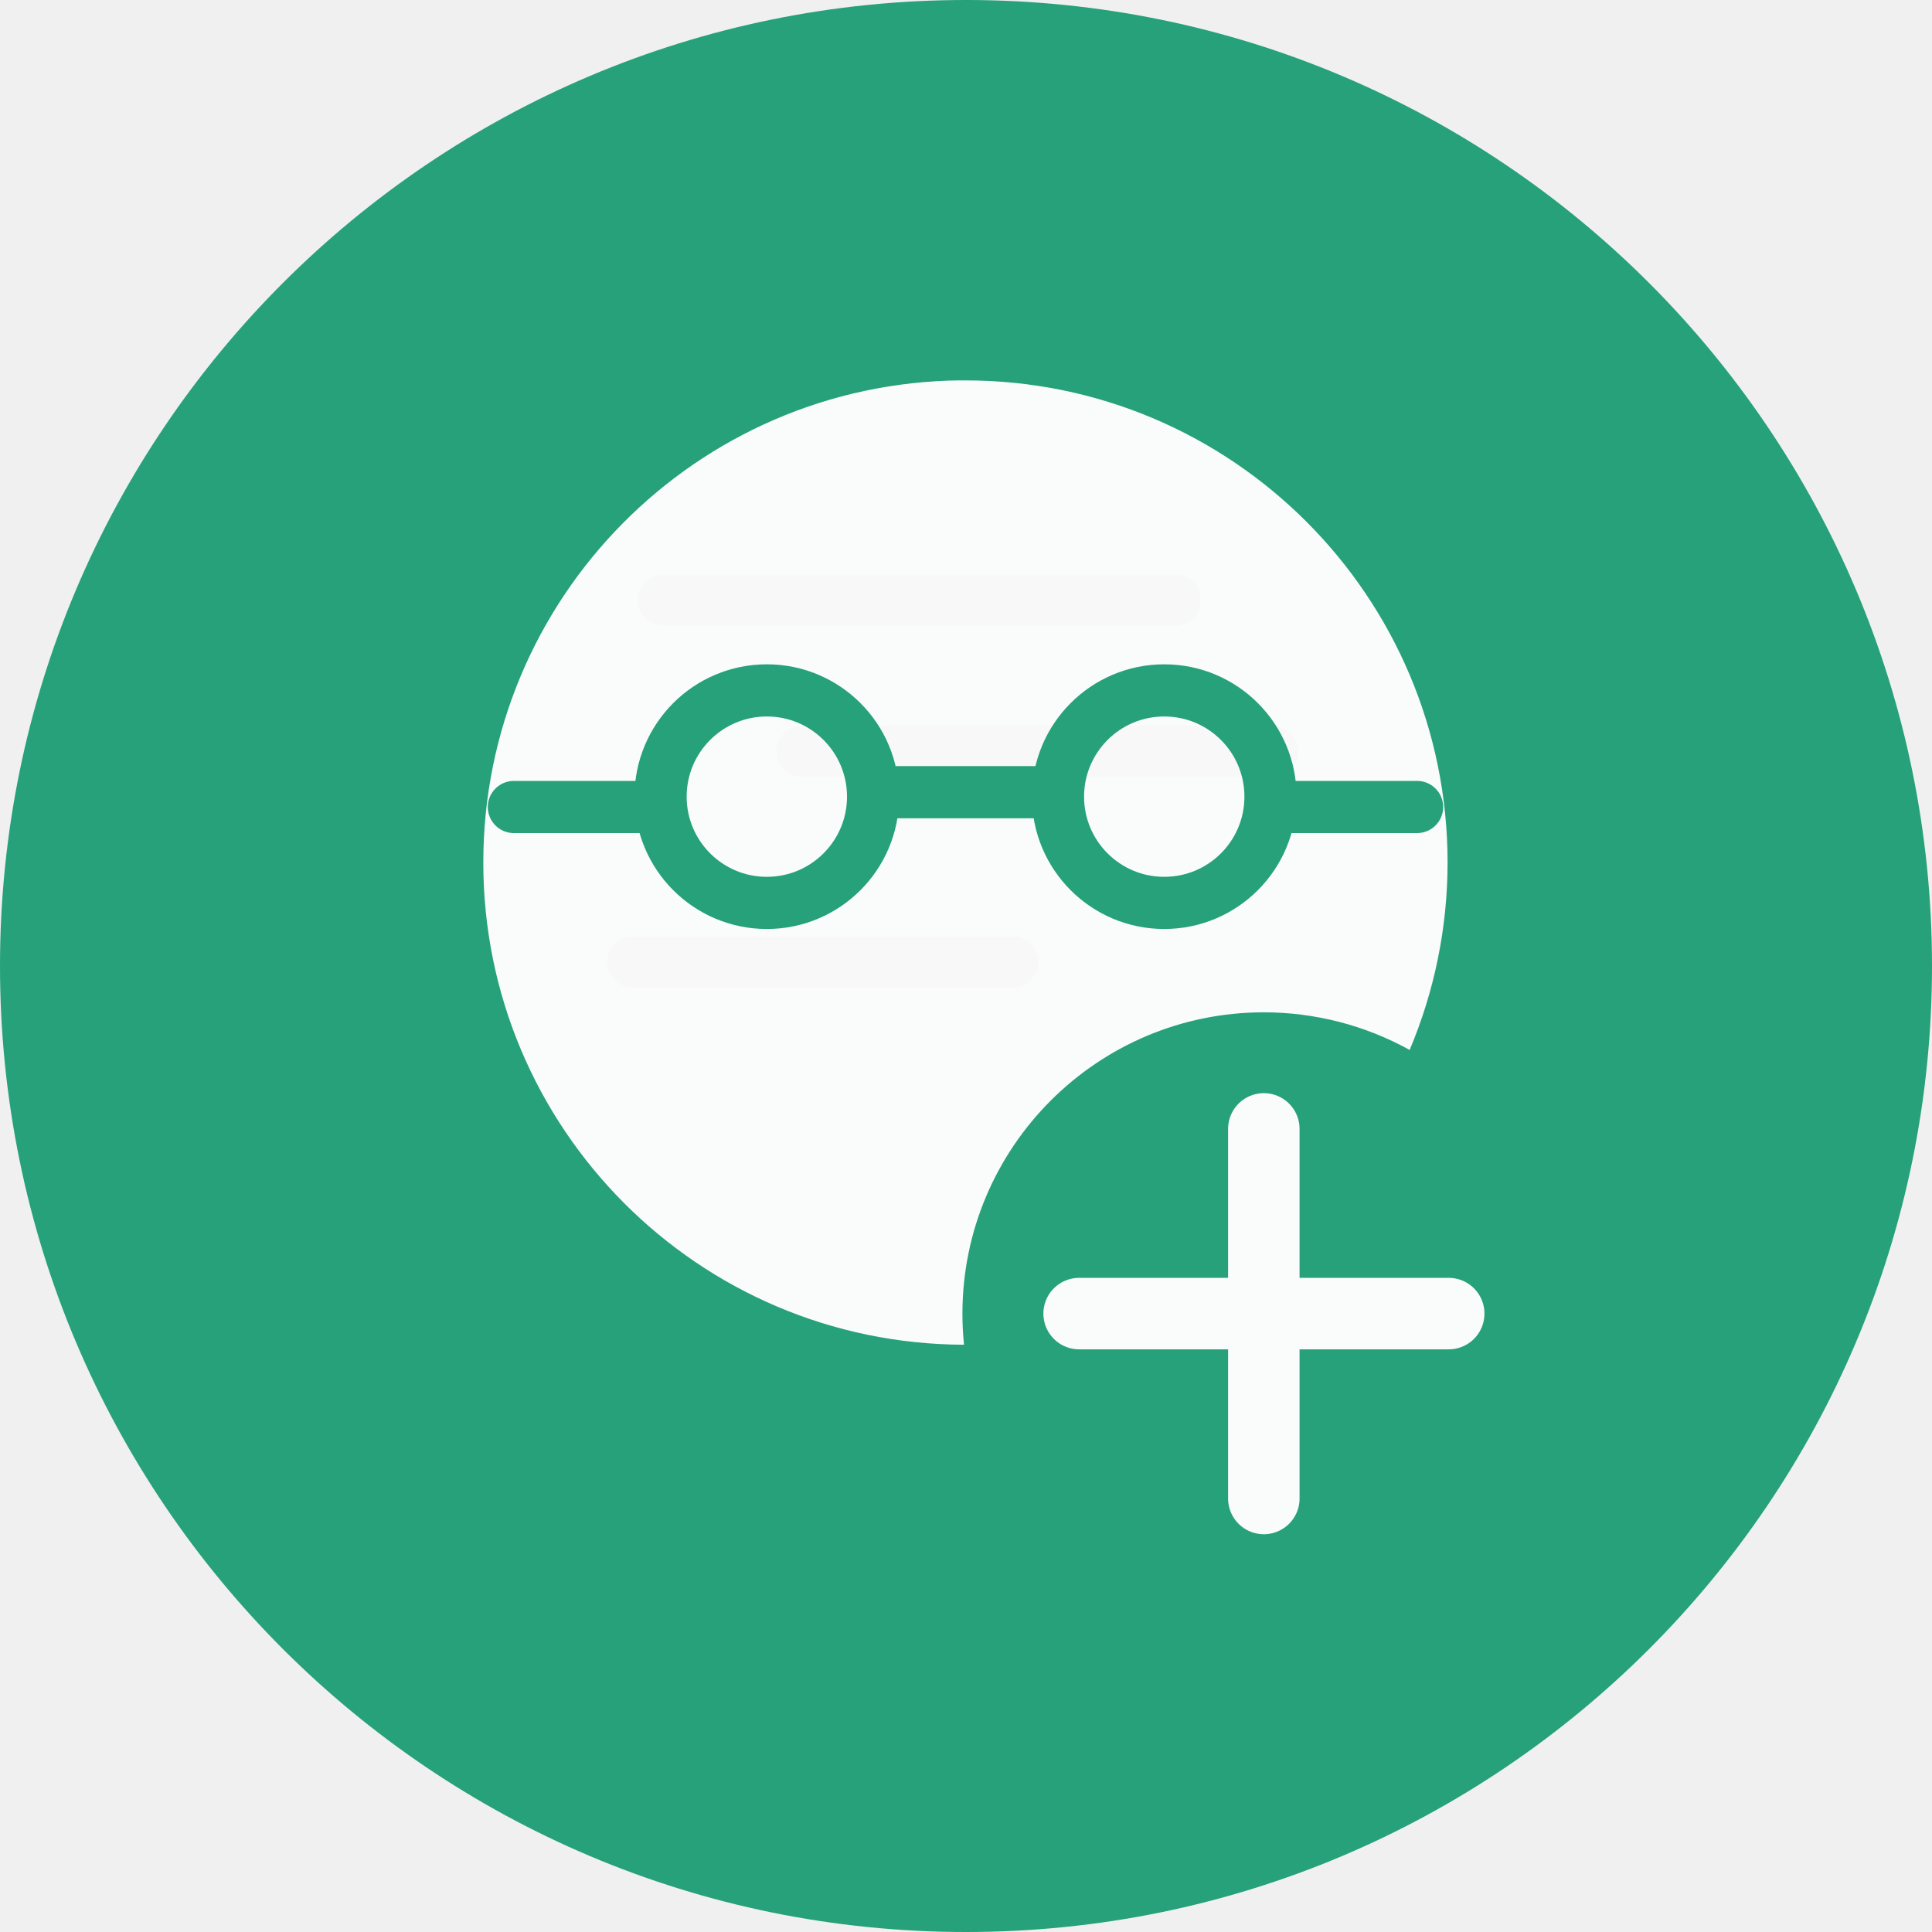
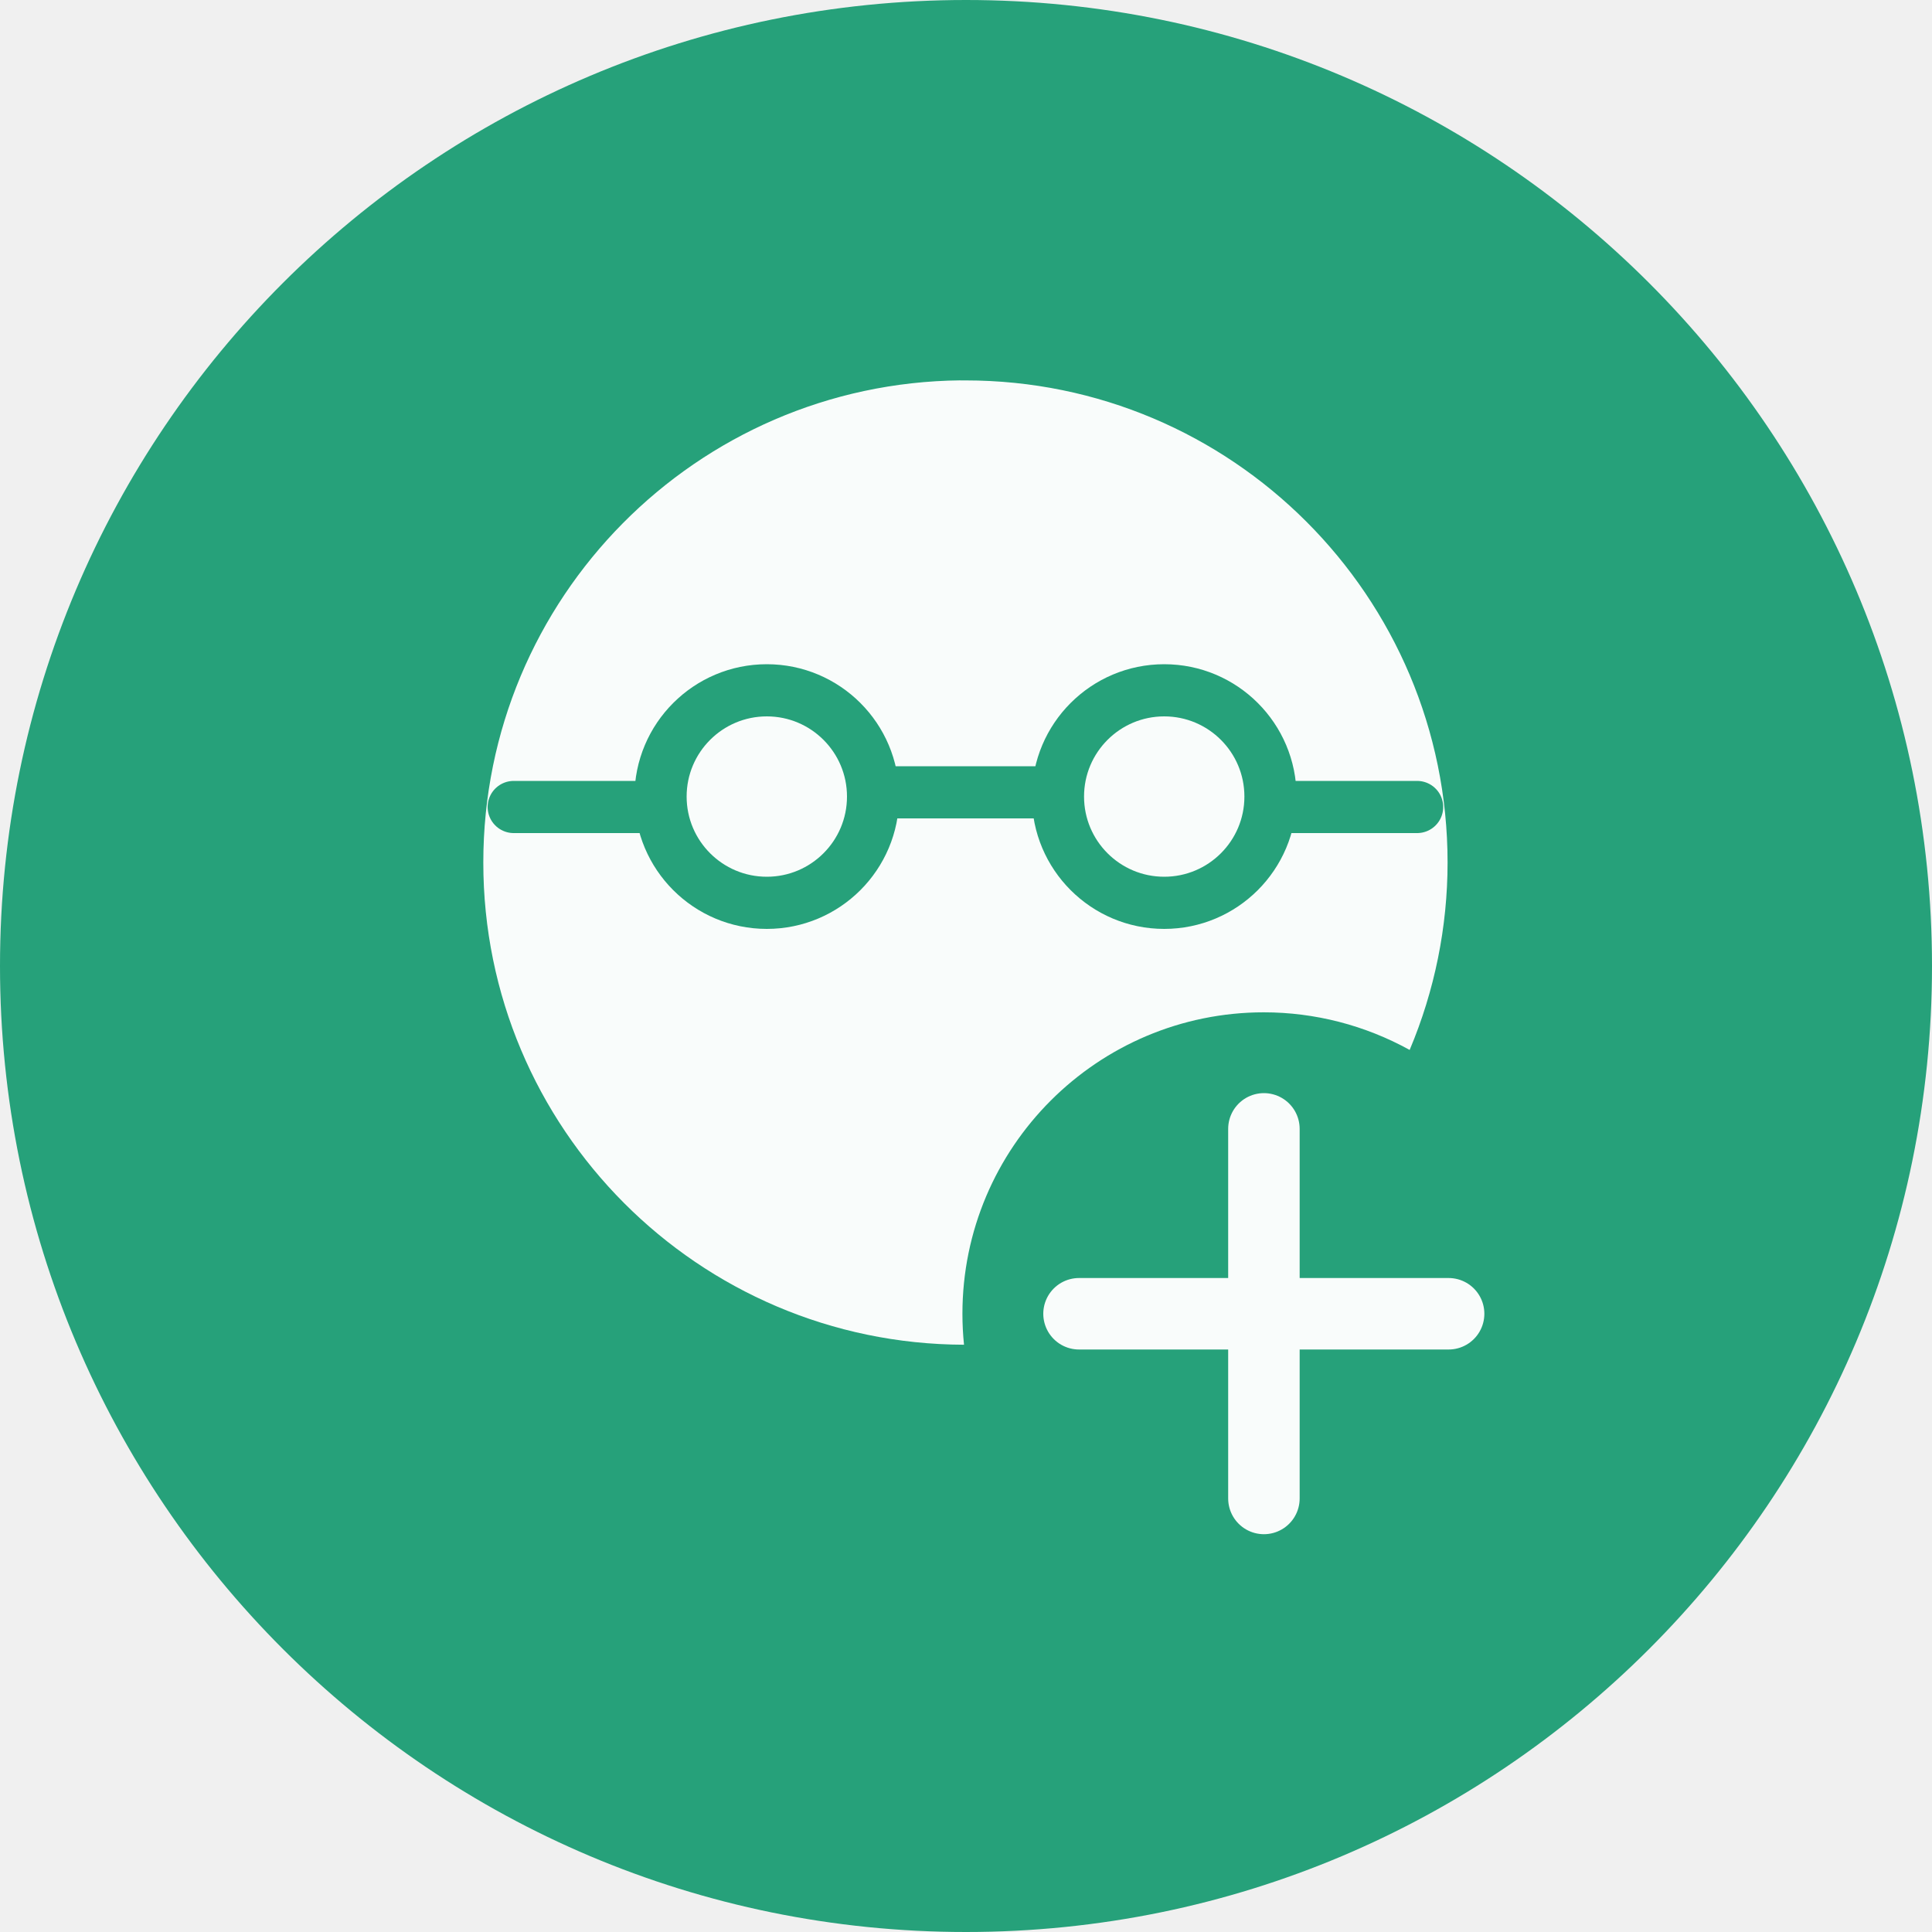
<svg xmlns="http://www.w3.org/2000/svg" width="10mm" height="10mm" version="1.1" viewBox="0 0 10 10">
-   <g transform="translate(-35.963 -131.9)">
-     <circle cx="40.963" cy="136.9" r="5" fill="#26a17a" />
-   </g>
-   <g fill="#2cffff" stroke="#000" stroke-linecap="round" stroke-linejoin="round" stroke-width=".265">
-     <path d="m3.432 3.107h2.651" />
-     <path d="m4.151 3.889h2.436" />
-     <path d="m3.276 4.979h1.966" />
-   </g>
-   <g transform="translate(.019532 .02315)" fill="#2cffff" stroke="#f9fcfb" stroke-linecap="round" stroke-linejoin="round" stroke-width=".37">
-     <path d="m6.522 5.82v1.913" />
-     <path d="m7.479 6.776h-1.913" stroke-width=".37" />
-   </g>
+   <circle cx="5" cy="5" r="5" fill="#26a17a" />
+   <path d="m6.542 5.843v1.913" fill="#2cffff" stroke="#f9fcfb" stroke-linecap="round" stroke-linejoin="round" stroke-width=".37" />
+   <path d="m7.498 6.8h-1.913" fill="#2cffff" stroke="#f9fcfb" stroke-linecap="round" stroke-linejoin="round" stroke-width=".37" />
  <path transform="scale(.26458)" d="m18.791 7.441a9.432 9.432 0 0 0-9.336 9.432 9.432 9.432 0 0 0 9.404 9.434 5.897 5.897 0 0 1-0.031-0.607 5.897 5.897 0 0 1 5.896-5.896 5.897 5.897 0 0 1 2.853 0.736 9.432 9.432 0 0 0 0.742-3.666 9.432 9.432 0 0 0-9.434-9.432 9.432 9.432 0 0 0-0.096 0z" fill="#fff" fill-opacity=".971" />
-   <g transform="translate(-.13787 .084457)" stroke="#26a17a" stroke-linecap="round" stroke-width=".27">
-     <g fill="none">
-       <circle cx="4.107" cy="4.039" r=".55" />
-       <circle cx="6.164" cy="4.039" r=".55" />
-     </g>
-     <path d="m4.7 4.016h0.871" fill="#f287ff" />
-   </g>
-   <g transform="translate(.0028199)" fill="none" stroke="#26a17a" stroke-linecap="round" stroke-width=".27">
-     <path d="m3.326 4.177h-0.669" />
-     <path d="m7.332 4.177h-0.669" />
+   <g stroke="#26a17a" stroke-linecap="round" stroke-width=".27">
+     <circle cx="3.969" cy="4.123" r=".55" fill="none" />
+     <circle cx="6.026" cy="4.123" r=".55" fill="none" />
+     <path d="m4.562 4.101h0.871" fill="#f287ff" />
+     <path d="m3.328 4.177h-0.669" fill="none" />
+     <path d="m7.335 4.177h-0.669" fill="none" />
  </g>
</svg>
